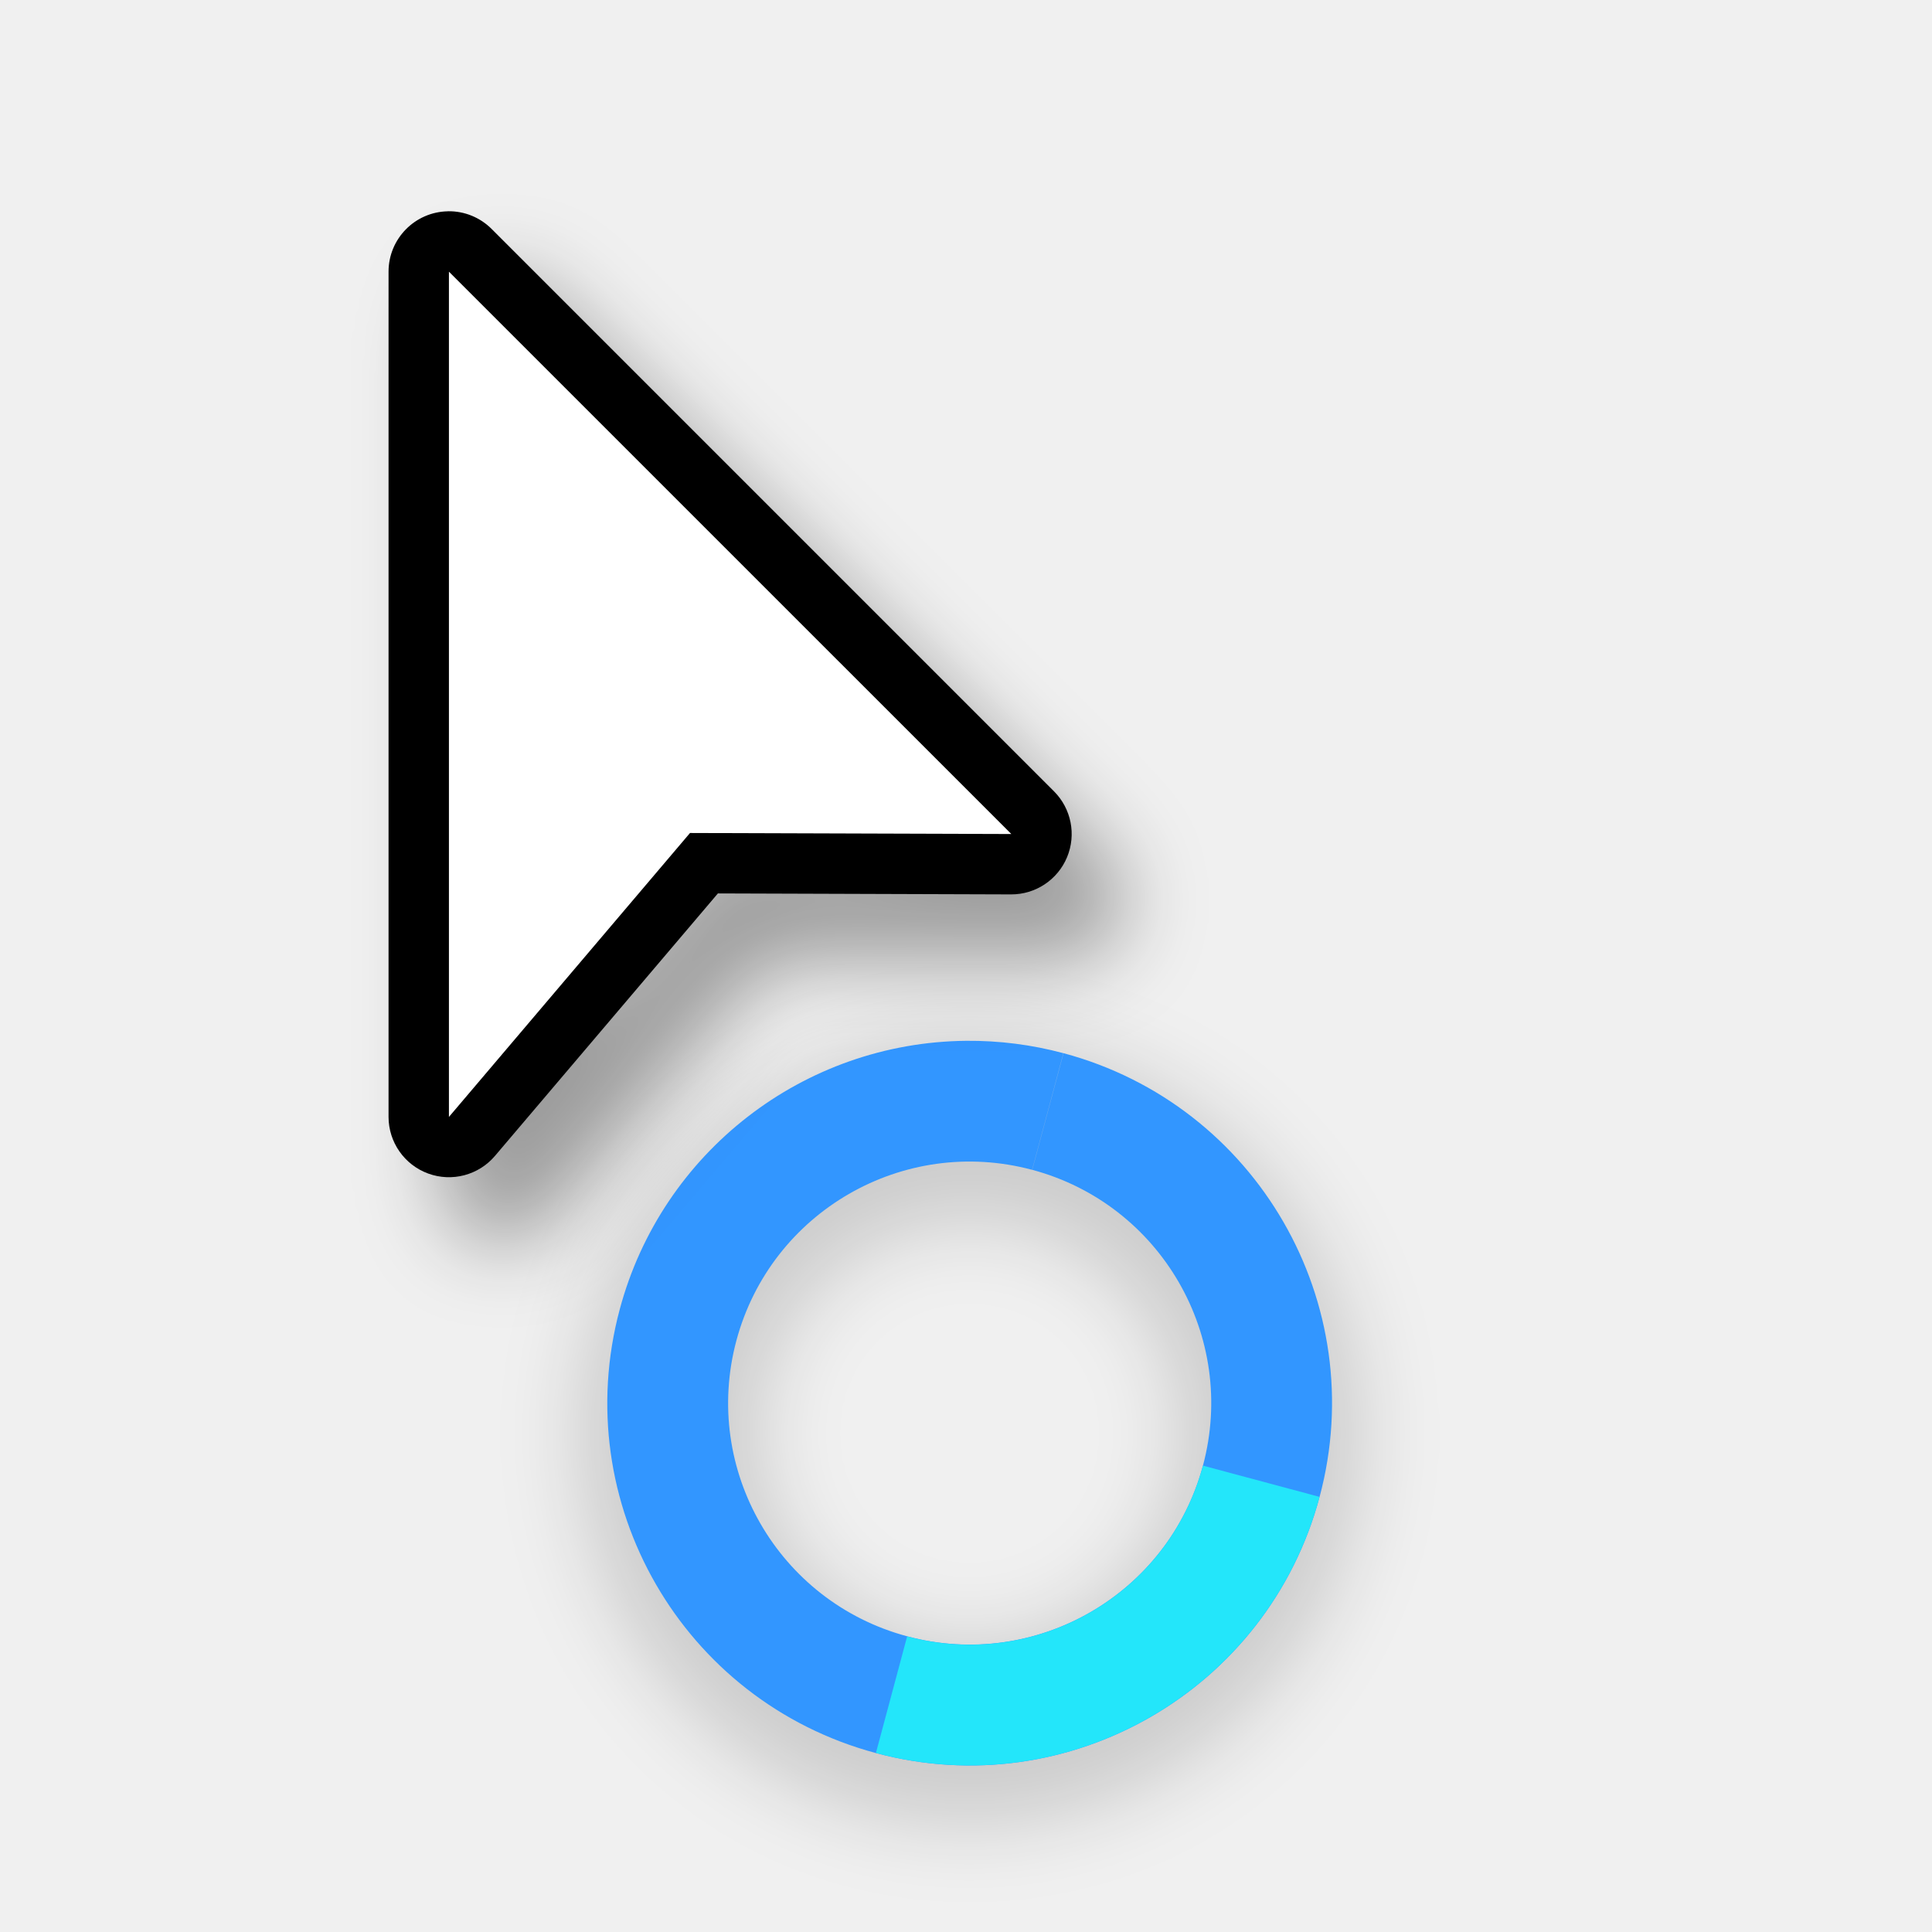
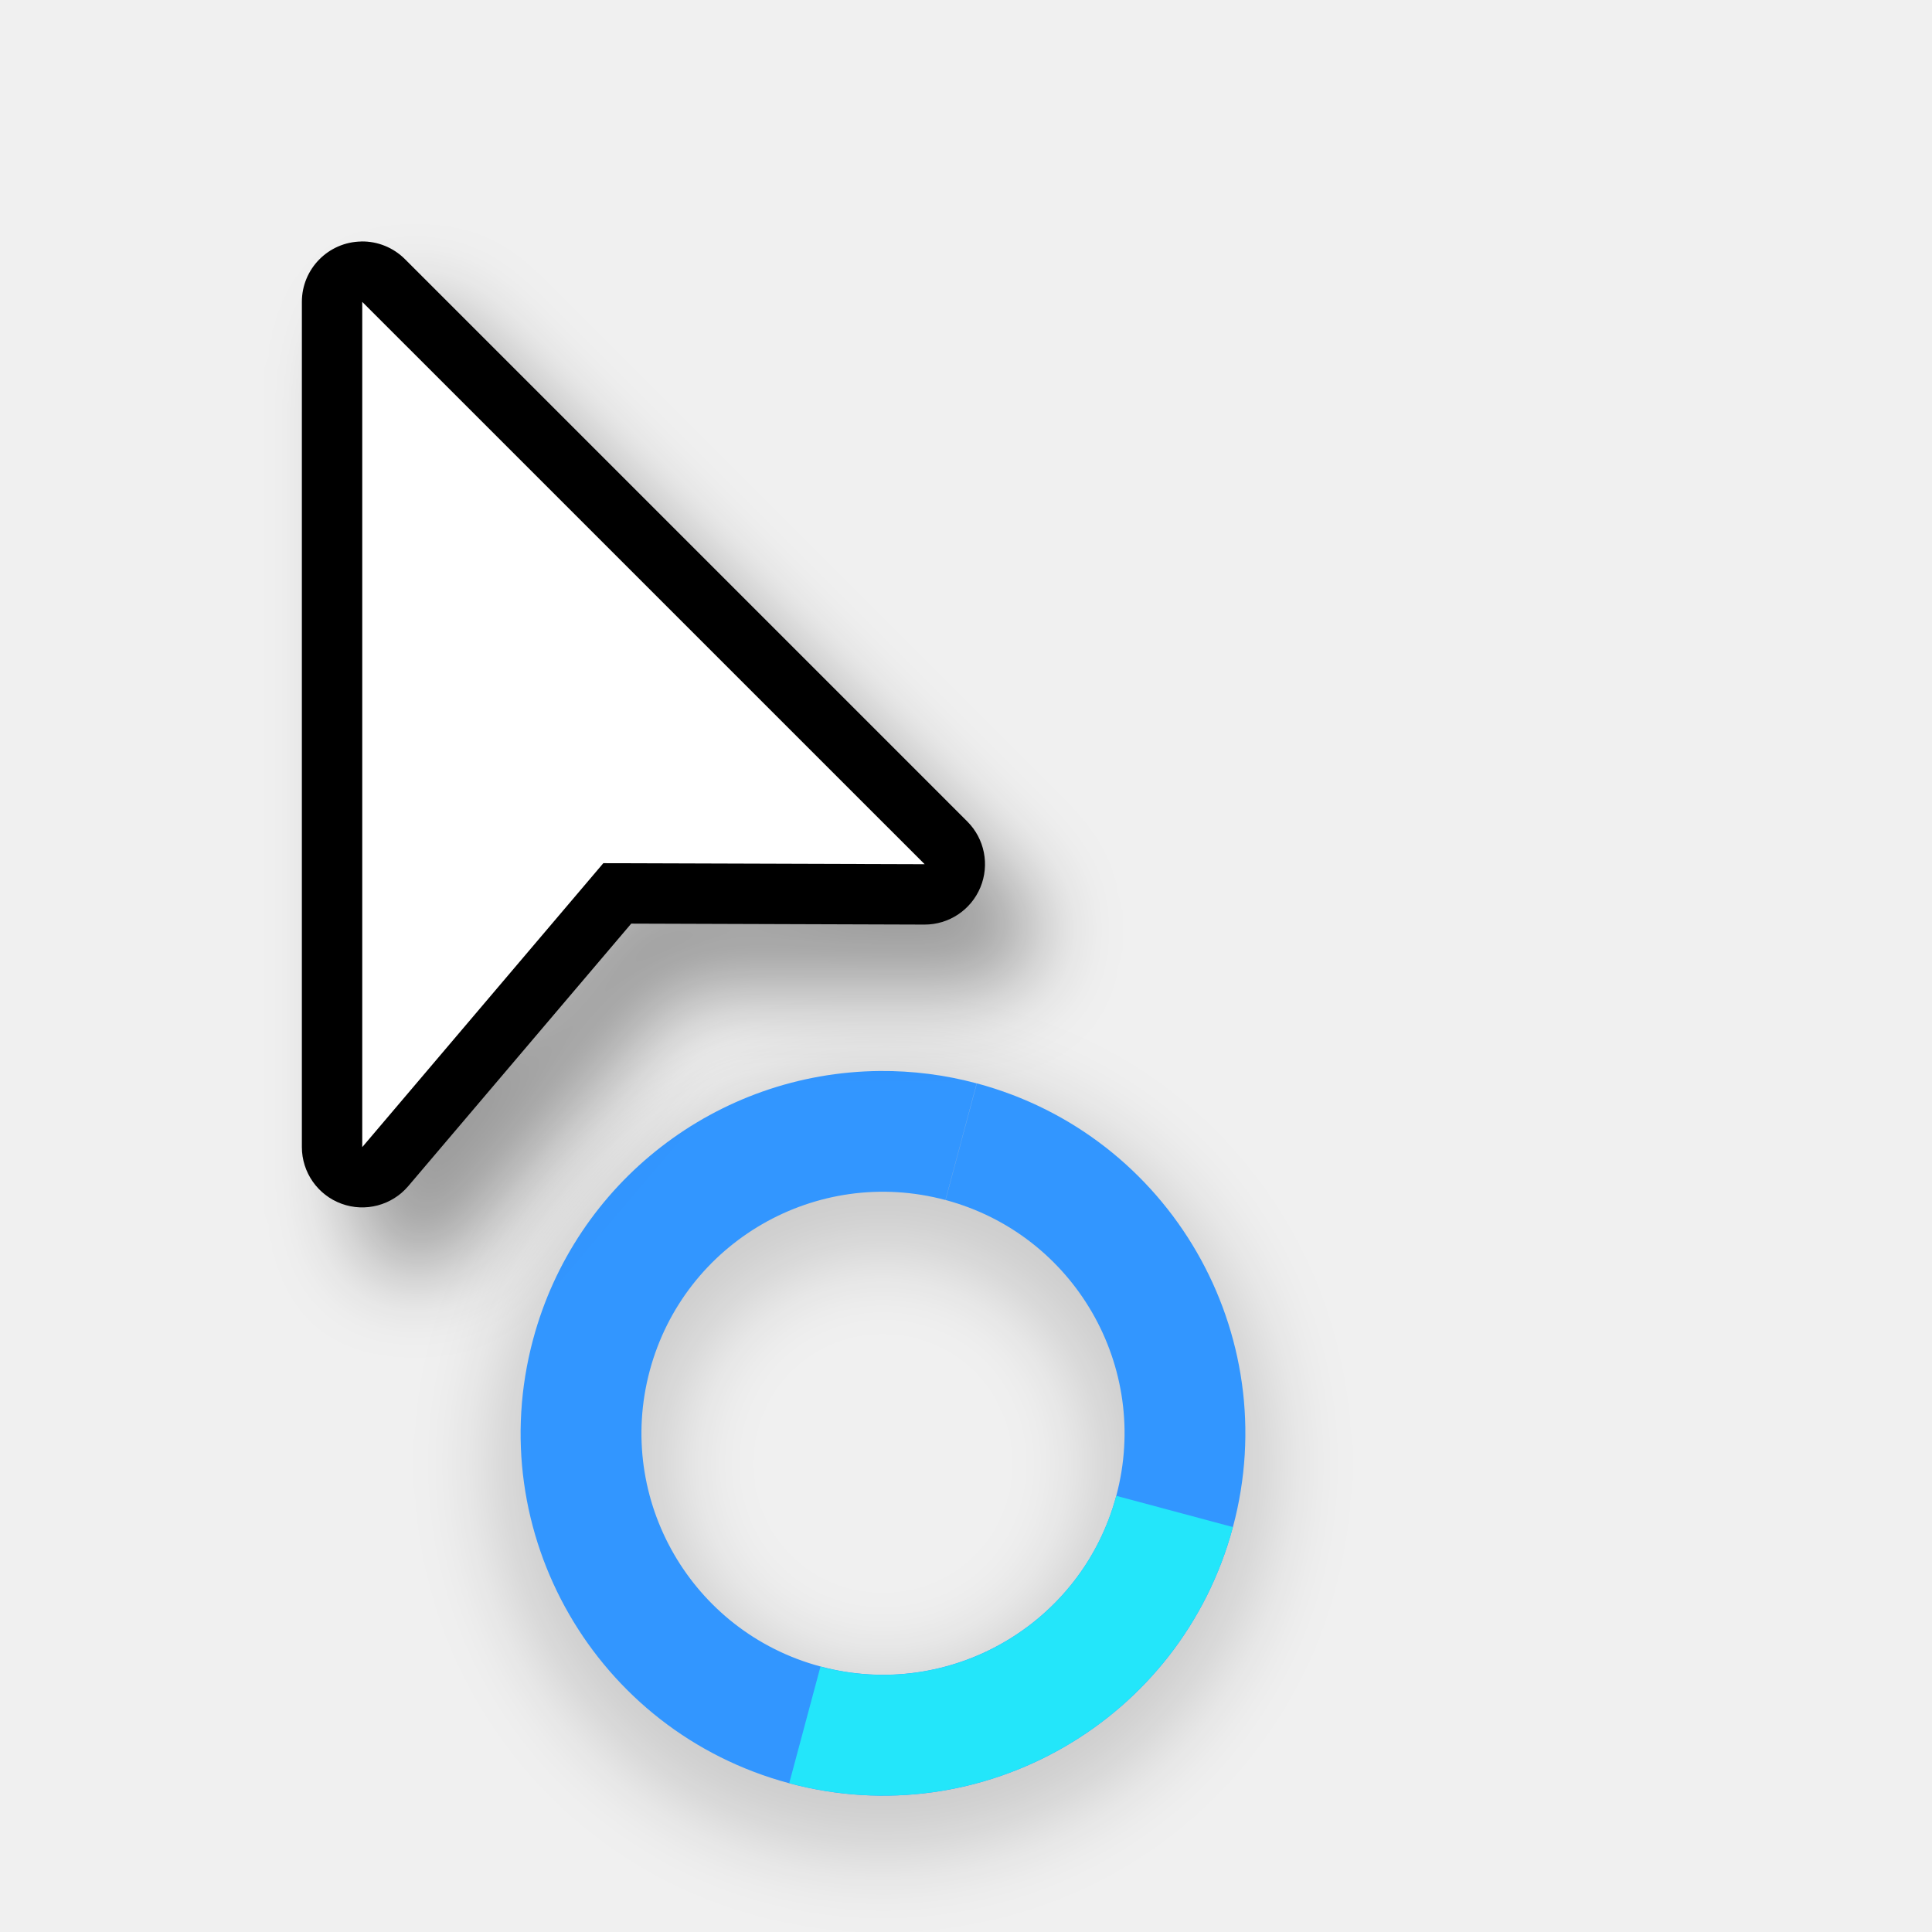
<svg xmlns="http://www.w3.org/2000/svg" width="32" height="32" version="1.1" viewBox="0 0 32 32">
  <defs>
-     <filter id="filter892" x="-.12" y="-.12" width="1.24" height="1.24" color-interpolation-filters="sRGB">
+     <filter id="filter892-3" x="-.12" y="-.12" width="1.24" height="1.24" color-interpolation-filters="sRGB">
      <feGaussianBlur stdDeviation="0.65" />
    </filter>
    <filter id="filter879" x="-.145" y="-.102" width="1.29" height="1.205" color-interpolation-filters="sRGB">
      <feGaussianBlur stdDeviation="0.683" />
    </filter>
  </defs>
-   <g transform="translate(-10.94,-28.76)">
-     <path d="m27 46a6.5 6.5 0 0 0-6.5 6.5 6.5 6.5 0 0 0 6.5 6.5 6.5 6.5 0 0 0 6.5-6.5 6.5 6.5 0 0 0-6.5-6.5zm0 3a3.5 3.5 0 0 1 3.5 3.5 3.5 3.5 0 0 1-3.5 3.5 3.5 3.5 0 0 1-3.5-3.5 3.5 3.5 0 0 1 3.5-3.5z" filter="url(#filter892)" opacity=".15" style="paint-order:stroke fill markers" />
-     <g transform="rotate(60 -.11474 40.964)" stroke-width=".923">
-       <path transform="rotate(-60,23.455,22.668)" d="m22.885 16.439a6 6 0 0 0-5.74 4.447 6 6 0 0 0 4.242 7.35 6 6 0 0 0 7.35-4.244 6 6 0 0 0-4.242-7.348l-0.518 1.932a4 4 0 0 1 2.828 4.898 4 4 0 0 1-4.9 2.828 4 4 0 0 1-2.828-4.898 4 4 0 0 1 4.898-2.828l0.518-1.932a6 6 0 0 0-1.607-0.205z" fill="#3296ff" style="paint-order:stroke fill markers" />
-       <path d="m27.243 18.757a6 6 0 0 1-6.3e-5 8.485l-1.414-1.414a4 4 0 0 0 1e-6 -5.657z" fill="#23e6fa" style="paint-order:stroke fill markers" />
+   <g transform="translate(-1.4356 .5)">
+     <g transform="translate(-10.94,-28.76)">
+       <path d="m27 46a6.5 6.5 0 0 0-6.5 6.5 6.5 6.5 0 0 0 6.5 6.5 6.5 6.5 0 0 0 6.5-6.5 6.5 6.5 0 0 0-6.5-6.5zm0 3a3.5 3.5 0 0 1 3.5 3.5 3.5 3.5 0 0 1-3.5 3.5 3.5 3.5 0 0 1-3.5-3.5 3.5 3.5 0 0 1 3.5-3.5z" filter="url(#filter892-3)" opacity=".15" style="paint-order:stroke fill markers" />
+       <g transform="rotate(60 -.11474 40.964)" stroke-width=".923">
+         <path transform="rotate(-60,23.455,22.668)" d="m22.885 16.439a6 6 0 0 0-5.74 4.447 6 6 0 0 0 4.242 7.35 6 6 0 0 0 7.35-4.244 6 6 0 0 0-4.242-7.348l-0.518 1.932a4 4 0 0 1 2.828 4.898 4 4 0 0 1-4.9 2.828 4 4 0 0 1-2.828-4.898 4 4 0 0 1 4.898-2.828l0.518-1.932a6 6 0 0 0-1.607-0.205z" fill="#3296ff" style="paint-order:stroke fill markers" />
+         <path d="m27.243 18.757a6 6 0 0 1-6.3e-5 8.485l-1.414-1.414a4 4 0 0 0 1e-6 -5.657z" fill="#23e6fa" style="paint-order:stroke fill markers" />
+       </g>
+     </g>
+     <g transform="translate(1.4356 -.5)">
+       <path d="m6.861 5.1a1 1 0 0 0-0.984 1v14a1 1 0 0 0 1.762 0.646l3.693-4.348 4.856 0.016a1 1 0 0 0 0.711-1.707l-9.315-9.315a1 1 0 0 0-0.723-0.293zm1.016 3.414 5.893 5.893-2.897-0.01a1 1 0 0 0-0.766 0.354l-2.231 2.627z" color="#000000" color-rendering="auto" dominant-baseline="auto" filter="url(#filter879)" image-rendering="auto" opacity=".35" shape-rendering="auto" solid-color="#000000" style="font-feature-settings:normal;font-variant-alternates:normal;font-variant-caps:normal;font-variant-ligatures:normal;font-variant-numeric:normal;font-variant-position:normal;isolation:auto;mix-blend-mode:normal;shape-padding:0;text-decoration-color:#000000;text-decoration-line:none;text-decoration-style:solid;text-indent:0;text-orientation:mixed;text-transform:none;white-space:normal" />
+       <path d="m5.984 4a1 1 0 0 0-0.984 1v14a1 1 0 0 0 1.762 0.646l3.693-4.348 4.856 0.016a1 1 0 0 0 0.711-1.707l-9.315-9.315a1 1 0 0 0-0.723-0.293zm1.016 3.414 5.893 5.893-2.897-0.01a1 1 0 0 0-0.766 0.354l-2.231 2.627z" color="#000000" color-rendering="auto" dominant-baseline="auto" image-rendering="auto" shape-rendering="auto" solid-color="#000000" style="font-feature-settings:normal;font-variant-alternates:normal;font-variant-caps:normal;font-variant-ligatures:normal;font-variant-numeric:normal;font-variant-position:normal;isolation:auto;mix-blend-mode:normal;shape-padding:0;text-decoration-color:#000000;text-decoration-line:none;text-decoration-style:solid;text-indent:0;text-orientation:mixed;text-transform:none;white-space:normal" />
+       <path d="m6 5v14l3.993-4.703 5.322 0.017z" fill="#fff" fill-rule="evenodd" />
+       <rect x="-.936" y="1" width="24" height="24" fill="none" opacity=".2" />
    </g>
  </g>
-   <g transform="translate(1.4356 -.5)">
-     <path d="m6.861 5.1a1 1 0 0 0-0.984 1v14a1 1 0 0 0 1.762 0.646l3.693-4.348 4.856 0.016a1 1 0 0 0 0.711-1.707l-9.315-9.315a1 1 0 0 0-0.723-0.293zm1.016 3.414 5.893 5.893-2.897-0.01a1 1 0 0 0-0.766 0.354l-2.231 2.627z" color="#000000" color-rendering="auto" dominant-baseline="auto" filter="url(#filter879)" image-rendering="auto" opacity=".35" shape-rendering="auto" solid-color="#000000" style="font-feature-settings:normal;font-variant-alternates:normal;font-variant-caps:normal;font-variant-ligatures:normal;font-variant-numeric:normal;font-variant-position:normal;isolation:auto;mix-blend-mode:normal;shape-padding:0;text-decoration-color:#000000;text-decoration-line:none;text-decoration-style:solid;text-indent:0;text-orientation:mixed;text-transform:none;white-space:normal" />
-     <path d="m5.984 4a1 1 0 0 0-0.984 1v14a1 1 0 0 0 1.762 0.646l3.693-4.348 4.856 0.016a1 1 0 0 0 0.711-1.707l-9.315-9.315a1 1 0 0 0-0.723-0.293zm1.016 3.414 5.893 5.893-2.897-0.01a1 1 0 0 0-0.766 0.354l-2.231 2.627z" color="#000000" color-rendering="auto" dominant-baseline="auto" image-rendering="auto" shape-rendering="auto" solid-color="#000000" style="font-feature-settings:normal;font-variant-alternates:normal;font-variant-caps:normal;font-variant-ligatures:normal;font-variant-numeric:normal;font-variant-position:normal;isolation:auto;mix-blend-mode:normal;shape-padding:0;text-decoration-color:#000000;text-decoration-line:none;text-decoration-style:solid;text-indent:0;text-orientation:mixed;text-transform:none;white-space:normal" />
-     <path d="m6 5v14l3.993-4.703 5.322 0.017z" fill="#fff" fill-rule="evenodd" />
-     <rect x="-.936" y="1" width="24" height="24" fill="none" opacity=".2" />
-   </g>
</svg>
